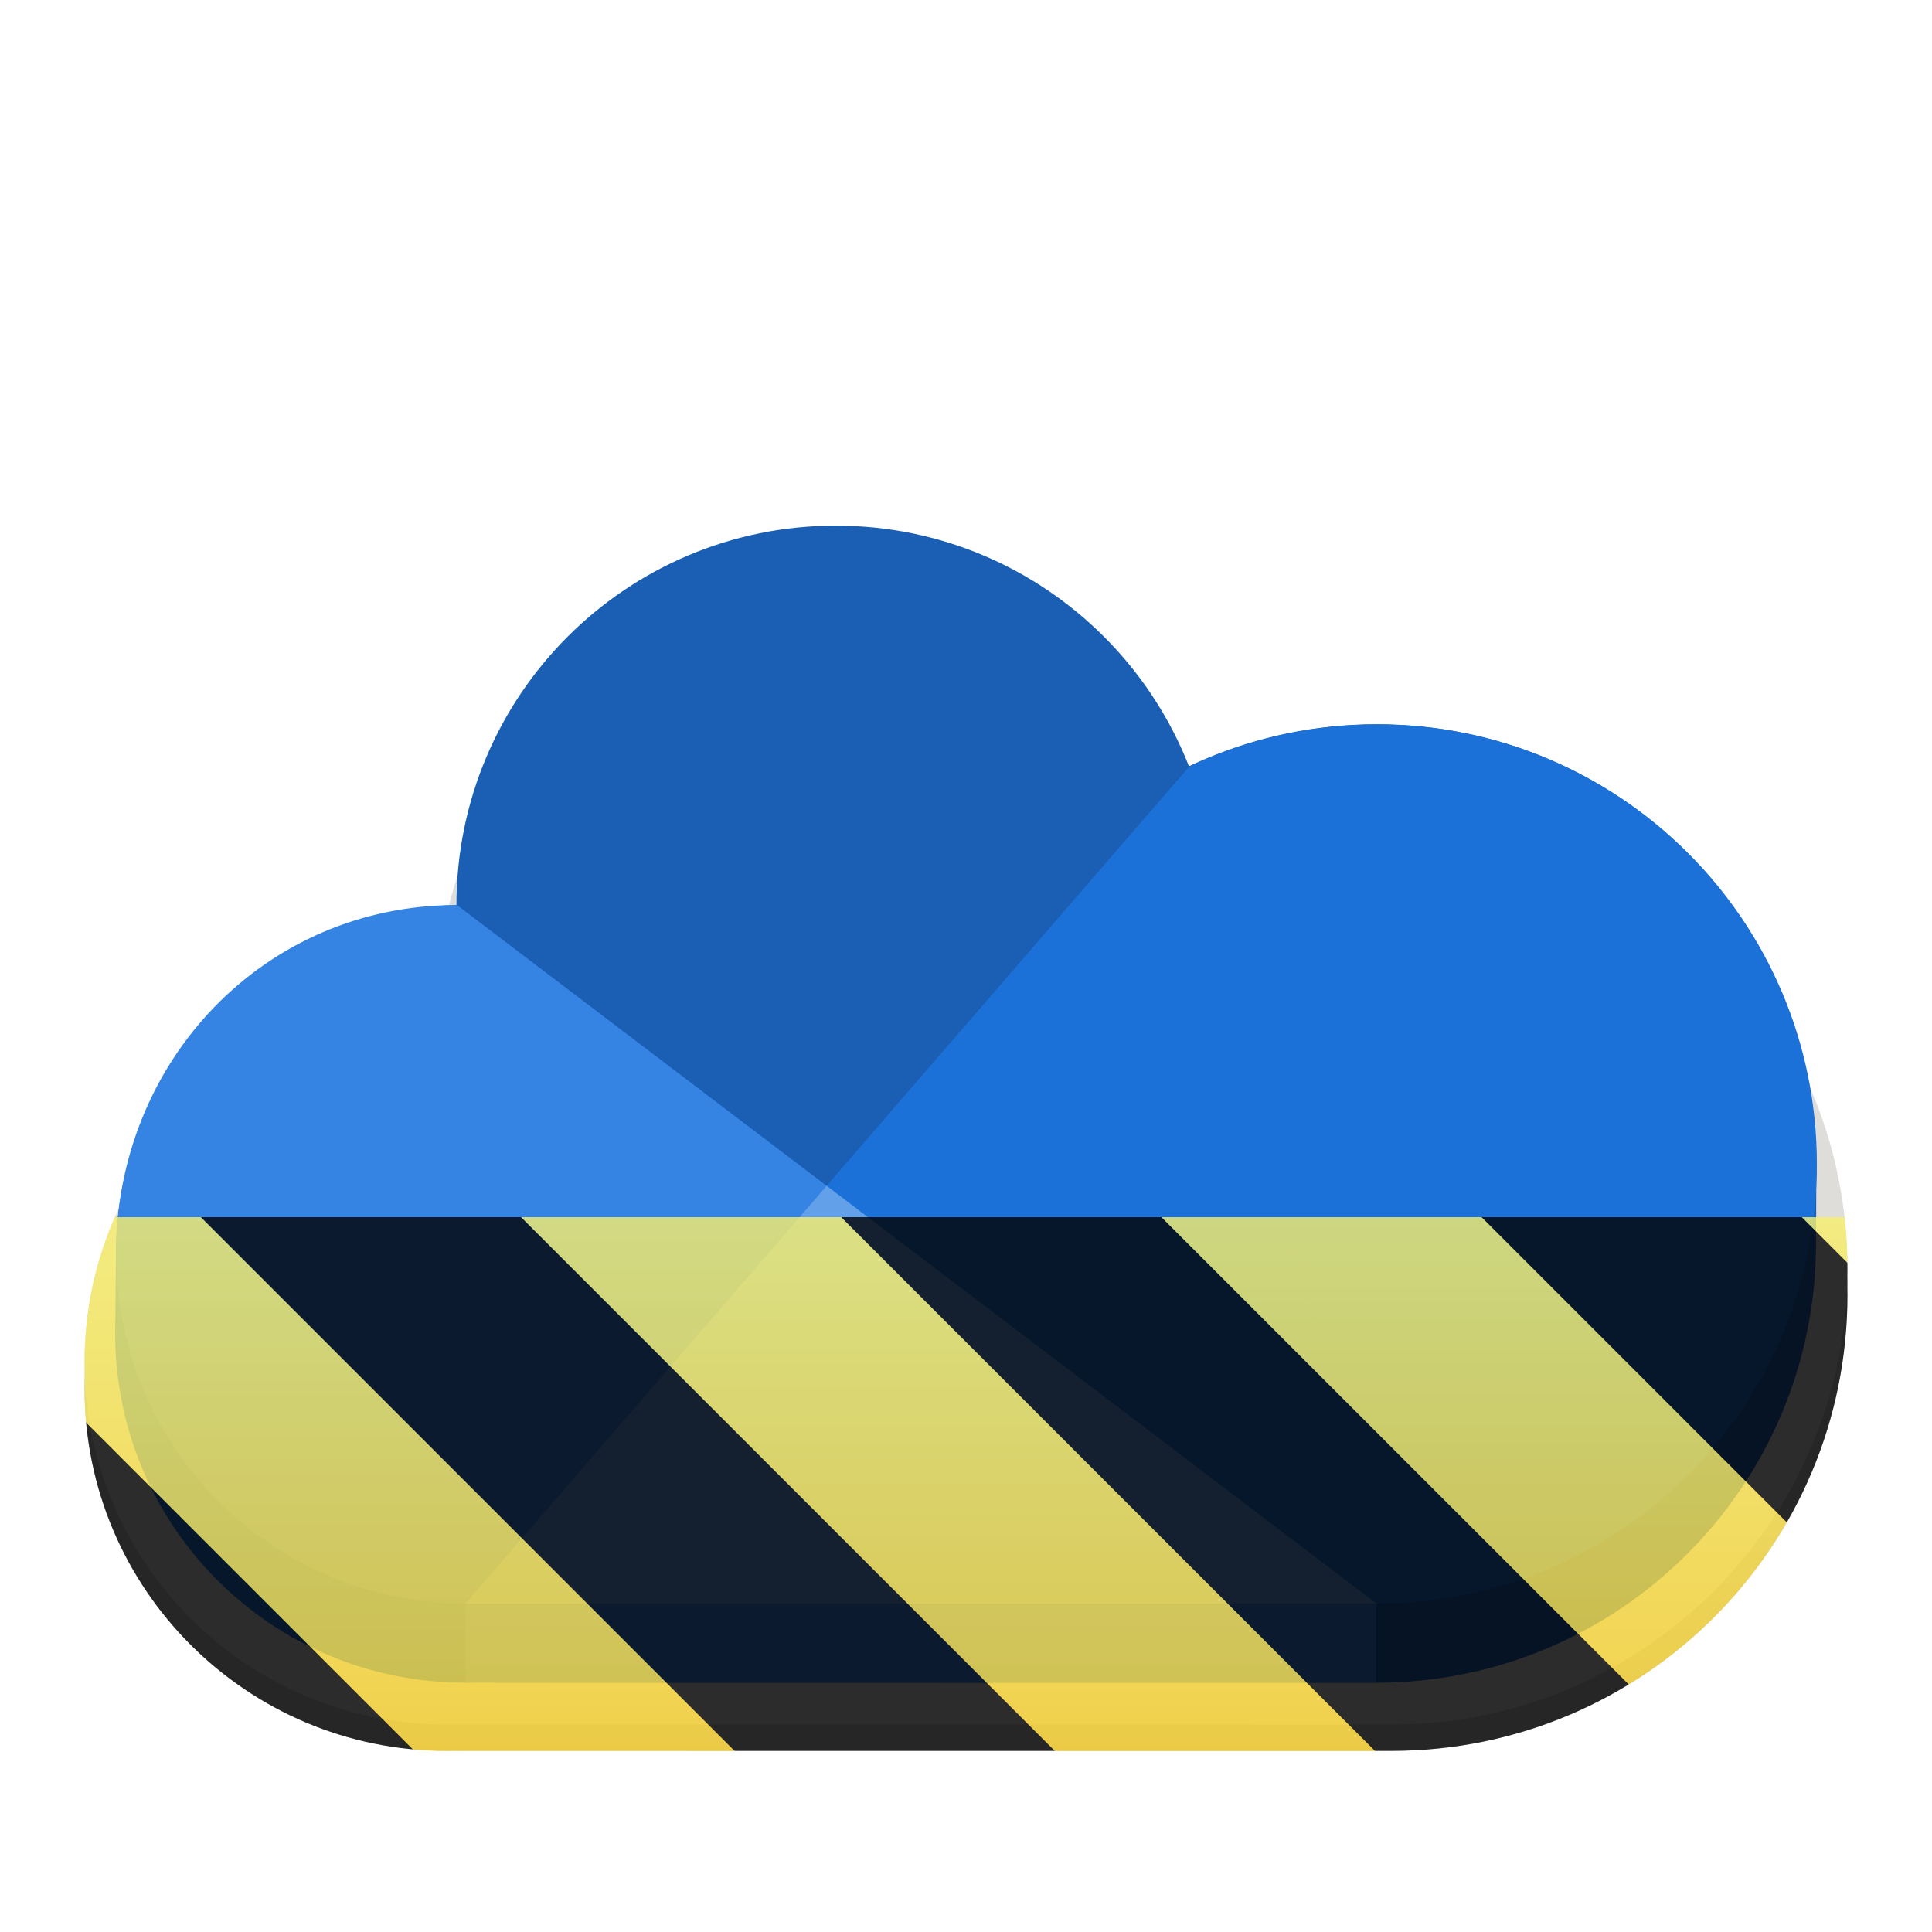
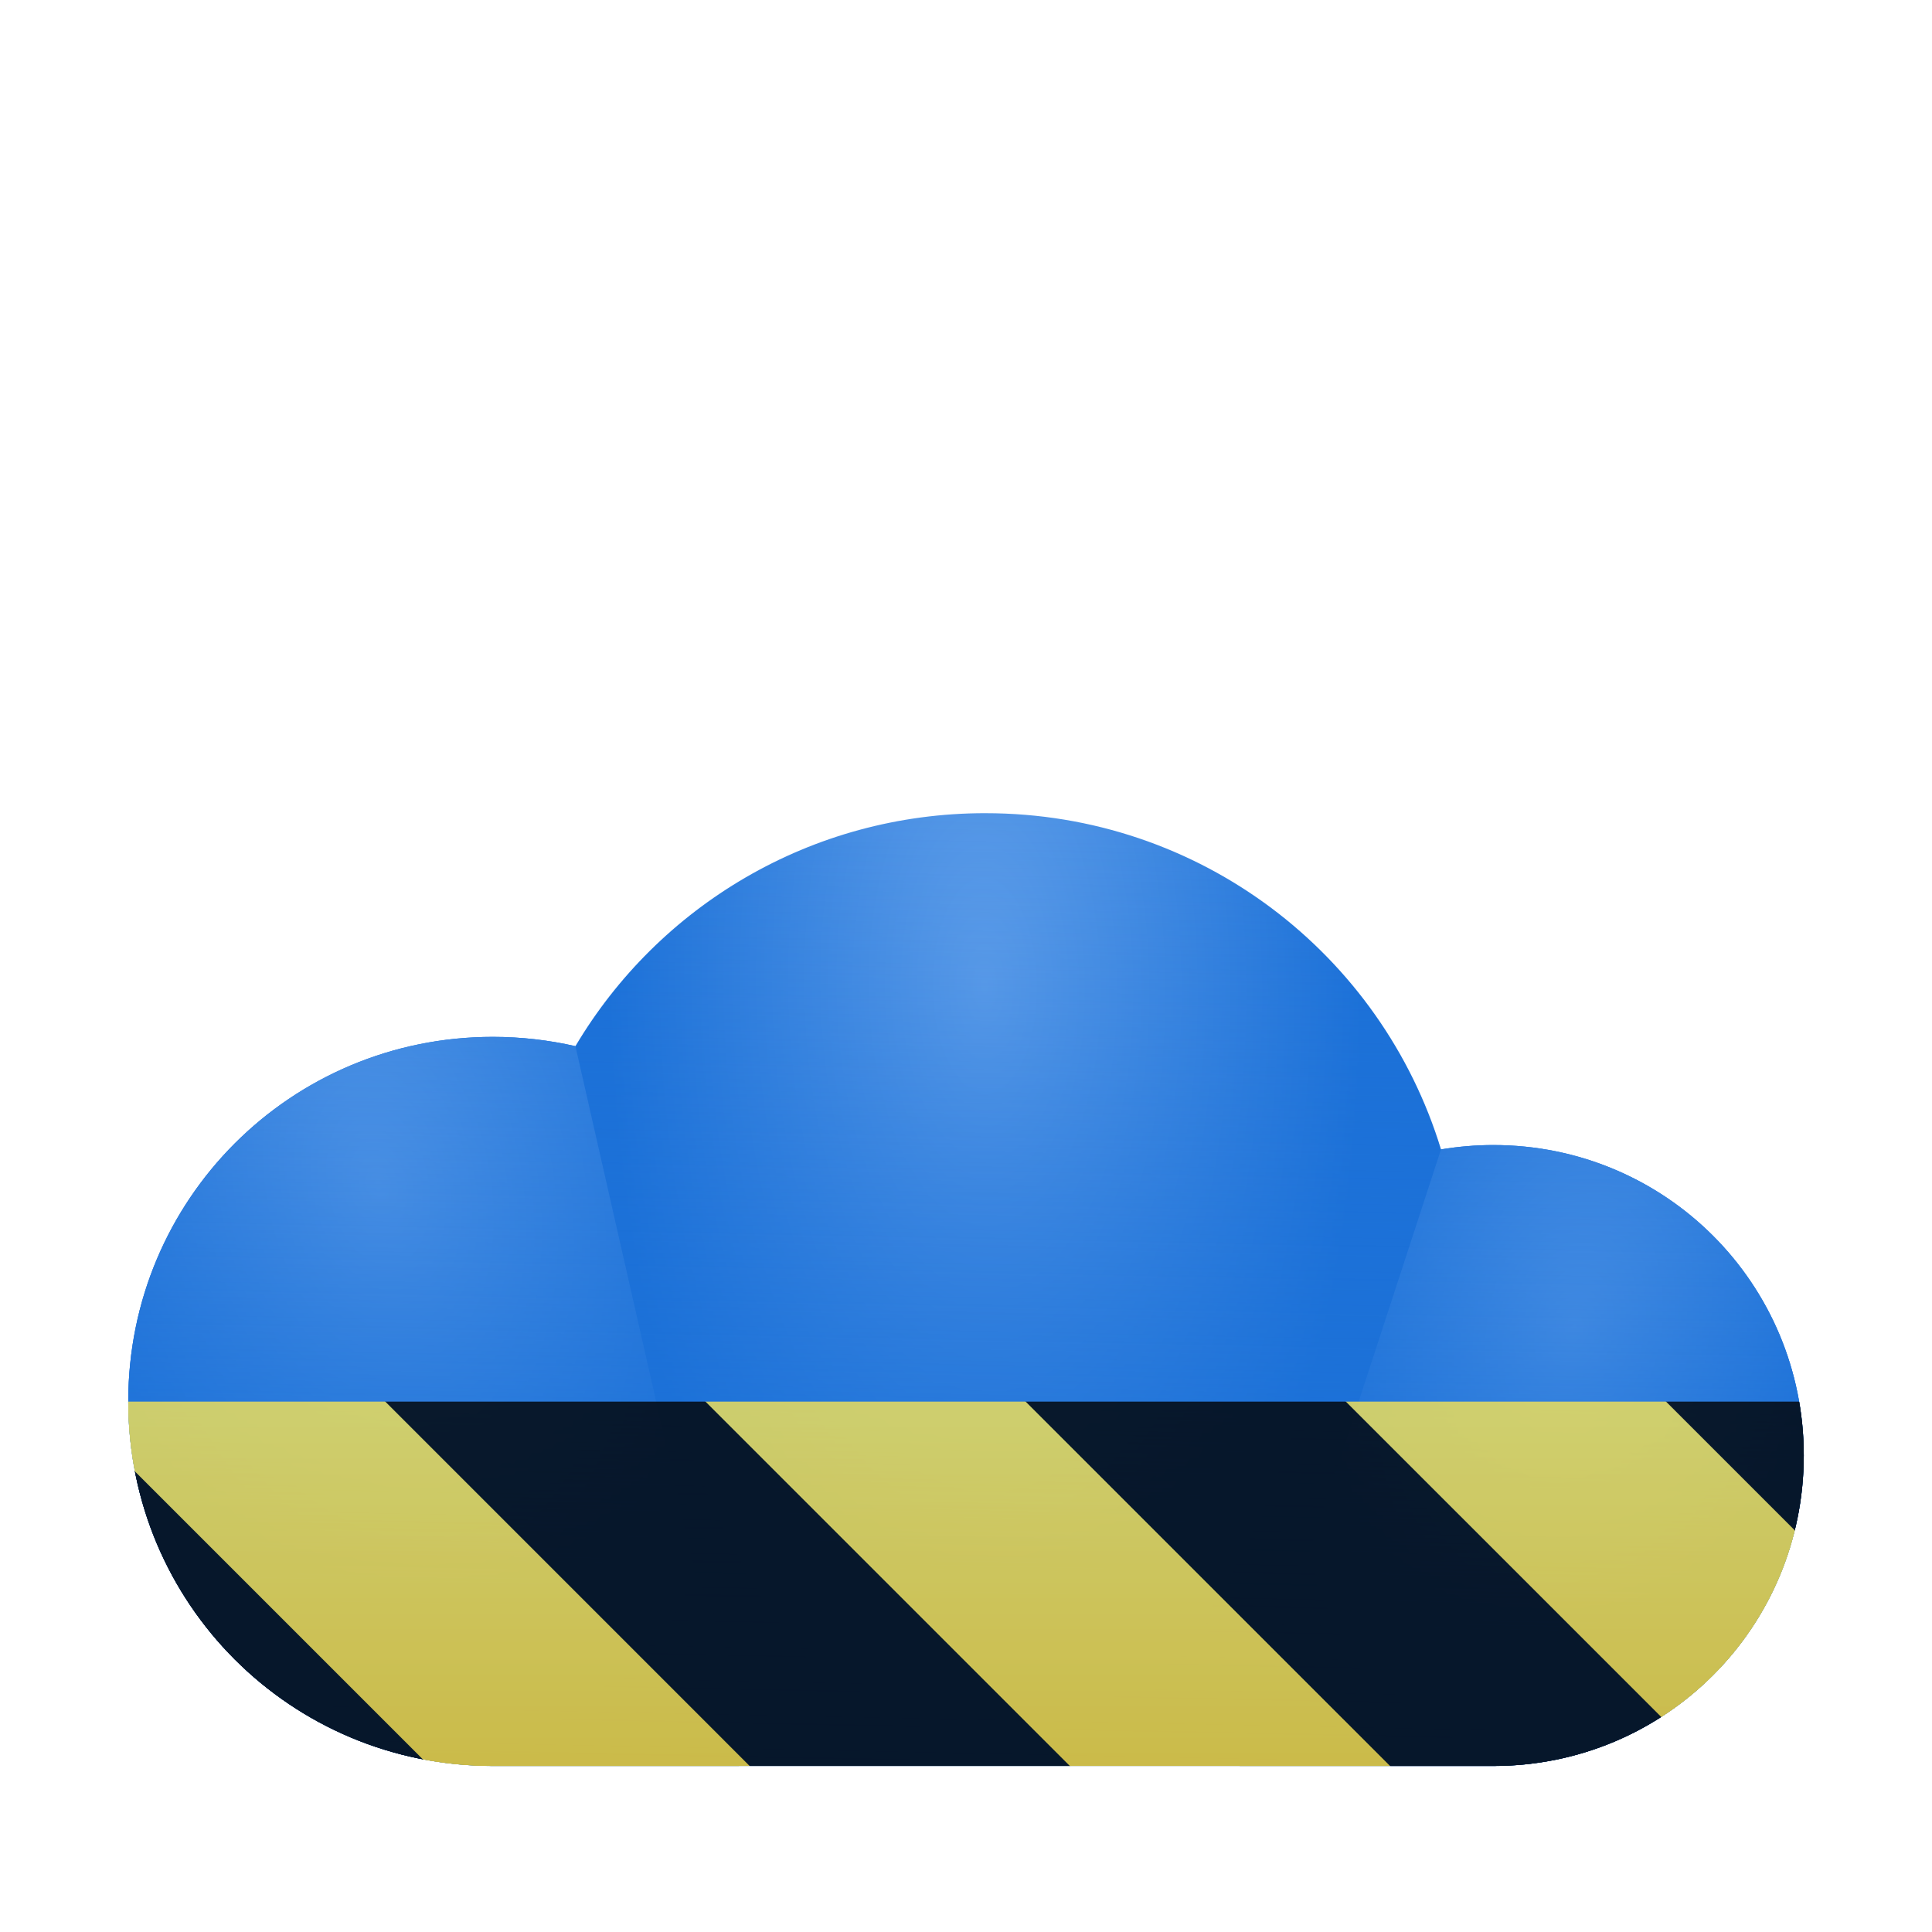
- <svg xmlns="http://www.w3.org/2000/svg" height="128px" viewBox="0 0 128 128" width="128px">
-   <clipPath id="a">
-     <rect height="128" width="128" />
+ <svg xmlns="http://www.w3.org/2000/svg" xmlns:xlink="http://www.w3.org/1999/xlink" height="128px" viewBox="0 0 128 128" width="128px" version="1.1" id="svg69">
+   <defs id="defs73">
+     <clipPath clipPathUnits="userSpaceOnUse" id="clipPath1381">
+       <path id="path1383" style="fill:#26a269;stroke-width:2.139;stroke-linecap:round;stroke-linejoin:round" d="M 0,92.848 H 128 V 128 H 0 Z" />
+     </clipPath>
+   </defs>
+   <linearGradient id="a" gradientUnits="userSpaceOnUse">
+     <stop offset="0" stop-color="#62a0ea" id="stop2" />
+     <stop offset="1" stop-color="#1c71d8" id="stop4" />
+   </linearGradient>
+   <radialGradient id="b" cx="323.377" cy="39.898" gradientTransform="matrix(-0.450276 0.00474385 -0.00981241 -0.931366 211.2489 100.9308)" r="55.504" xlink:href="#a" />
+   <radialGradient id="c" cx="276.195" cy="83.228" gradientTransform="matrix(0.375159 1.903576 -1.171329 0.230847 18.92857 -466.4818)" r="20.23" xlink:href="#a" />
+   <radialGradient id="d" cx="368.811" cy="85.077" gradientTransform="matrix(-0.983477 -0.181034 0.285645 -1.551784 442.6907 286.7896)" r="18.688" xlink:href="#a" />
+   <linearGradient id="e" gradientUnits="userSpaceOnUse" x1="64" x2="65.285" y1="117" y2="53.877">
+     <stop offset="0" stop-color="#1c71d8" id="stop10" />
+     <stop offset="1" stop-color="#1c71d8" stop-opacity="0" id="stop12" />
+   </linearGradient>
+   <clipPath id="f">
+     <rect height="128" width="128" id="rect15" />
  </clipPath>
-   <clipPath id="b">
-     <rect height="128" width="128" />
+   <clipPath id="g">
+     <rect height="128" width="128" id="rect18" />
  </clipPath>
-   <filter id="c" height="100%" width="100%" x="0%" y="0%">
-     <feColorMatrix in="SourceGraphic" type="matrix" values="0 0 0 0 1 0 0 0 0 1 0 0 0 0 1 0 0 0 1 0" />
+   <filter id="h" height="1" width="1" x="0" y="0">
+     <feColorMatrix in="SourceGraphic" type="matrix" values="0 0 0 0 1 0 0 0 0 1 0 0 0 0 1 0 0 0 1 0" id="feColorMatrix21" />
  </filter>
-   <mask id="d">
-     <g clip-path="url(#b)" filter="url(#c)">
-       <g clip-path="url(#a)">
-         <path d="m 31.656 84.566 h 60.543 v 31.434 l -62.602 -0.004 z m 49.445 -16.555 c 0 14.391 -11.668 26.055 -26.059 26.055 c -14.387 0 -26.055 -11.664 -26.055 -26.055 s 11.668 -26.055 26.055 -26.055 c 14.391 0 26.059 11.664 26.059 26.055 z m 41.297 17.789 c 0 16.68 -13.52 30.199 -30.199 30.199 c -16.676 0 -30.199 -13.52 -30.199 -30.199 c 0 -16.68 13.523 -30.199 30.199 -30.199 c 16.68 0 30.199 13.52 30.199 30.199 z m -68.812 6.207 c 0 13.25 -10.742 23.992 -23.992 23.992 s -23.992 -10.742 -23.992 -23.992 c 0 -13.254 10.742 -23.996 23.992 -23.996 s 23.992 10.742 23.992 23.996 z m 0 0" fill="#c0bfbc" />
-         <path d="m 31.656 82.816 h 60.543 v 31.438 l -62.602 -0.008 z m 49.445 -16.551 c 0 14.391 -11.668 26.055 -26.059 26.055 c -14.387 0 -26.055 -11.664 -26.055 -26.055 s 11.668 -26.055 26.055 -26.055 c 14.391 0 26.059 11.664 26.059 26.055 z m 41.297 17.789 c 0 16.676 -13.52 30.199 -30.199 30.199 c -16.676 0 -30.199 -13.523 -30.199 -30.199 c 0 -16.68 13.523 -30.199 30.199 -30.199 c 16.68 0 30.199 13.52 30.199 30.199 z m -68.812 6.203 c 0 13.254 -10.742 23.996 -23.992 23.996 s -23.992 -10.742 -23.992 -23.996 c 0 -13.25 10.742 -23.992 23.992 -23.992 s 23.992 10.742 23.992 23.992 z m 0 0" fill="#deddda" />
-         <path d="m 7.684 83.098 l -0.055 5.238 l 9.375 -1.25 z m 22.535 -17.898 c -12.781 0 -22.59 10.355 -22.59 23.137 s 10.363 23.141 23.145 23.141 c 0.664 -0.004 1.324 -0.035 1.984 -0.094 z m 0 0 l 2.543 46.277 h 58.398 z m 0 0" fill="#1c71d8" />
-         <path d="m 91.188 53.227 c -4.301 0.004 -8.551 0.957 -12.441 2.801 l 12.441 55.457 c 16.086 0 29.129 -13.043 29.129 -29.129 l 0.023 -5.242 l -0.465 0.184 c -2.457 -13.922 -14.551 -24.07 -28.688 -24.07 z m 0 58.258 l -12.445 -55.465 l -47.969 55.457 z m 0 0" fill="#1a5fb4" />
-         <path d="m 30.828 106.242 l -0.004 5.203 h 60.363 v -5.203 z" fill="#3584e4" />
-         <path d="m 32.816 75.922 h 58.395 v 30.32 h -58.395 z m 47.688 -15.965 c 0 13.879 -11.25 25.129 -25.129 25.129 s -25.133 -11.25 -25.133 -25.129 c 0 -13.883 11.254 -25.133 25.133 -25.133 s 25.129 11.25 25.129 25.133 z m 39.836 17.156 c 0 16.086 -13.039 29.129 -29.129 29.129 c -16.086 0 -29.125 -13.043 -29.125 -29.129 c 0 -16.086 13.039 -29.129 29.125 -29.129 c 16.09 0 29.129 13.043 29.129 29.129 z m -66.371 5.984 c 0 12.781 -10.363 23.145 -23.145 23.145 s -23.141 -10.363 -23.141 -23.145 s 10.359 -23.141 23.141 -23.141 s 23.145 10.359 23.145 23.141 z m 0 0" fill="#1a5fb4" />
-         <path d="m 30.273 59.961 c -12.781 0 -22.59 10.355 -22.59 23.137 s 10.363 23.145 23.145 23.145 c 0.66 -0.004 1.324 -0.035 1.98 -0.094 z m 0 0 l 2.543 46.281 h 58.395 z m 0 0" fill="#3584e4" />
-         <path d="m 91.242 47.992 c -4.305 0 -8.555 0.957 -12.441 2.797 l 12.441 55.457 c 16.086 0 29.129 -13.039 29.129 -29.129 c 0 -16.086 -13.043 -29.125 -29.129 -29.125 z m -60.414 58.25 l 47.969 -55.461 l 12.445 55.465 z m 0 0" fill="#1c71d8" />
-         <path d="m 54.766 78.562 l -23.938 27.68 h 60.383 z m 0 0" fill="#62a0ea" />
+   <mask id="i">
+     <g clip-path="url(#g)" filter="url(#h)" id="g34">
+       <g clip-path="url(#f)" id="g32">
+         <path d="m 65.285 53.875 c -11.586 0 -21.672 6.184 -27.16 15.438 c -1.758 -0.402 -3.594 -0.617 -5.477 -0.617 c -13.383 0 -24.152 10.773 -24.152 24.152 s 10.77 24.152 24.152 24.152 h 66.289 c 11.395 0 20.566 -9.176 20.566 -20.57 c 0 -11.395 -9.172 -20.566 -20.566 -20.566 c -1.184 0 -2.34 0.102 -3.469 0.289 c -3.945 -12.926 -15.934 -22.277 -30.184 -22.277 z m 0 0" fill="url(#b)" id="path24" />
+         <path d="m 32.652 68.695 c -13.383 0 -24.152 10.773 -24.152 24.152 s 10.77 24.152 24.152 24.152 h 16.309 l -1.199 -5.285 l -2.969 -13.066 l -1.301 -5.711 l -5.367 -23.625 c -1.758 -0.402 -3.59 -0.617 -5.473 -0.617 z m 0 0" fill="url(#c)" id="path26" />
+         <path d="m 98.938 75.863 c -1.184 0 -2.34 0.102 -3.469 0.289 l -5.48 16.785 l -5.824 17.828 l -2.035 6.234 h 16.809 c 11.395 0 20.566 -9.176 20.566 -20.57 c 0 -11.395 -9.172 -20.566 -20.566 -20.566 z m 0 0" fill="url(#d)" id="path28" />
+         <path d="m 65.285 53.875 c -11.586 0 -21.672 6.18 -27.16 15.434 c -1.758 -0.402 -3.594 -0.617 -5.477 -0.617 c -13.383 0 -24.152 10.773 -24.152 24.152 s 10.77 24.152 24.152 24.152 h 66.289 c 11.395 0 20.566 -9.172 20.566 -20.566 c 0 -11.395 -9.172 -20.57 -20.566 -20.57 c -1.184 0 -2.34 0.102 -3.469 0.289 c -3.945 -12.926 -15.934 -22.273 -30.184 -22.273 z m 0 0" fill="url(#e)" id="path30" />
      </g>
    </g>
  </mask>
-   <mask id="e">
-     <g filter="url(#c)">
-       <rect fill-opacity="0.8" height="128" width="128" />
+   <mask id="j">
+     <g filter="url(#h)" id="g39">
+       <rect fill-opacity="0.8" height="128" width="128" id="rect37" />
    </g>
  </mask>
-   <linearGradient id="f" gradientTransform="matrix(0 0.37 -0.98462 0 295.385 -30.36)" gradientUnits="userSpaceOnUse" x1="300" x2="428" y1="235" y2="235">
-     <stop offset="0" stop-color="#f9f06b" />
-     <stop offset="1" stop-color="#f5c211" />
+   <linearGradient id="k" gradientTransform="matrix(0 0.37 -0.98462 0 295.385 -30.36)" gradientUnits="userSpaceOnUse" x1="300" x2="428" y1="235" y2="235">
+     <stop offset="0" stop-color="#f9f06b" id="stop42" />
+     <stop offset="1" stop-color="#f5c211" id="stop44" />
  </linearGradient>
-   <clipPath id="g">
-     <rect height="128" width="128" />
+   <clipPath id="l">
+     <rect height="128" width="128" id="rect47" />
  </clipPath>
-   <clipPath id="h">
-     <rect height="128" width="128" />
+   <clipPath id="m">
+     <rect height="128" width="128" id="rect50" />
  </clipPath>
-   <path d="m 31.656 84.566 h 60.543 v 31.434 l -62.602 -0.004 z m 49.445 -16.555 c 0 14.391 -11.668 26.055 -26.059 26.055 c -14.387 0 -26.055 -11.664 -26.055 -26.055 s 11.668 -26.055 26.055 -26.055 c 14.391 0 26.059 11.664 26.059 26.055 z m 41.297 17.789 c 0 16.68 -13.52 30.199 -30.199 30.199 c -16.676 0 -30.199 -13.52 -30.199 -30.199 c 0 -16.68 13.523 -30.199 30.199 -30.199 c 16.68 0 30.199 13.52 30.199 30.199 z m -68.812 6.207 c 0 13.25 -10.742 23.992 -23.992 23.992 s -23.992 -10.742 -23.992 -23.992 c 0 -13.254 10.742 -23.996 23.992 -23.996 s 23.992 10.742 23.992 23.996 z m 0 0" fill="#c0bfbc" />
-   <path d="m 31.656 82.816 h 60.543 v 31.438 l -62.602 -0.008 z m 49.445 -16.551 c 0 14.391 -11.668 26.055 -26.059 26.055 c -14.387 0 -26.055 -11.664 -26.055 -26.055 s 11.668 -26.055 26.055 -26.055 c 14.391 0 26.059 11.664 26.059 26.055 z m 41.297 17.789 c 0 16.676 -13.52 30.199 -30.199 30.199 c -16.676 0 -30.199 -13.523 -30.199 -30.199 c 0 -16.68 13.523 -30.199 30.199 -30.199 c 16.68 0 30.199 13.52 30.199 30.199 z m -68.812 6.203 c 0 13.254 -10.742 23.996 -23.992 23.996 s -23.992 -10.742 -23.992 -23.996 c 0 -13.25 10.742 -23.992 23.992 -23.992 s 23.992 10.742 23.992 23.992 z m 0 0" fill="#deddda" />
-   <path d="m 7.684 83.098 l -0.055 5.238 l 9.375 -1.25 z m 22.535 -17.898 c -12.781 0 -22.59 10.355 -22.59 23.137 s 10.363 23.141 23.145 23.141 c 0.664 -0.004 1.324 -0.035 1.984 -0.094 z m 0 0 l 2.543 46.277 h 58.398 z m 0 0" fill="#1c71d8" />
-   <path d="m 91.188 53.227 c -4.301 0.004 -8.551 0.957 -12.441 2.801 l 12.441 55.457 c 16.086 0 29.129 -13.043 29.129 -29.129 l 0.023 -5.242 l -0.465 0.184 c -2.457 -13.922 -14.551 -24.07 -28.688 -24.07 z m 0 58.258 l -12.445 -55.465 l -47.969 55.457 z m 0 0" fill="#1a5fb4" />
-   <path d="m 30.828 106.242 l -0.004 5.203 h 60.363 v -5.203 z" fill="#3584e4" />
-   <path d="m 32.816 75.922 h 58.395 v 30.32 h -58.395 z m 47.688 -15.965 c 0 13.879 -11.25 25.129 -25.129 25.129 s -25.133 -11.25 -25.133 -25.129 c 0 -13.883 11.254 -25.133 25.133 -25.133 s 25.129 11.25 25.129 25.133 z m 39.836 17.156 c 0 16.086 -13.039 29.129 -29.129 29.129 c -16.086 0 -29.125 -13.043 -29.125 -29.129 c 0 -16.086 13.039 -29.129 29.125 -29.129 c 16.09 0 29.129 13.043 29.129 29.129 z m -66.371 5.984 c 0 12.781 -10.363 23.145 -23.145 23.145 s -23.141 -10.363 -23.141 -23.145 s 10.359 -23.141 23.141 -23.141 s 23.145 10.359 23.145 23.141 z m 0 0" fill="#1a5fb4" />
-   <path d="m 30.273 59.961 c -12.781 0 -22.59 10.355 -22.59 23.137 s 10.363 23.145 23.145 23.145 c 0.66 -0.004 1.324 -0.035 1.98 -0.094 z m 0 0 l 2.543 46.281 h 58.395 z m 0 0" fill="#3584e4" />
-   <path d="m 91.242 47.992 c -4.305 0 -8.555 0.957 -12.441 2.797 l 12.441 55.457 c 16.086 0 29.129 -13.039 29.129 -29.129 c 0 -16.086 -13.043 -29.125 -29.129 -29.125 z m -60.414 58.25 l 47.969 -55.461 l 12.445 55.465 z m 0 0" fill="#1c71d8" />
-   <path d="m 54.766 78.562 l -23.938 27.68 h 60.383 z m 0 0" fill="#62a0ea" />
-   <g clip-path="url(#h)" mask="url(#d)">
-     <g clip-path="url(#g)" mask="url(#e)">
-       <path d="m 128 80.641 v 47.359 h -128 v -47.359 z m 0 0" fill="url(#f)" />
-       <path d="m 13.309 80.641 l 47.355 47.359 h 21.215 l -47.359 -47.359 z m 42.422 0 l 47.363 47.359 h 21.215 l -47.363 -47.359 z m 42.43 0 l 29.84 29.84 v -21.211 l -8.629 -8.629 z m -98.16 7.906 v 21.215 l 18.238 18.238 h 21.215 z m 0 0" />
+   <path d="m 65.285 53.875 c -11.586 0 -21.672 6.184 -27.16 15.438 c -1.758 -0.402 -3.594 -0.617 -5.477 -0.617 c -13.383 0 -24.152 10.773 -24.152 24.152 s 10.77 24.152 24.152 24.152 h 66.289 c 11.395 0 20.566 -9.176 20.566 -20.57 c 0 -11.395 -9.172 -20.566 -20.566 -20.566 c -1.184 0 -2.34 0.102 -3.469 0.289 c -3.945 -12.926 -15.934 -22.277 -30.184 -22.277 z m 0 0" fill="url(#b)" id="path53" />
+   <path d="m 32.652 68.695 c -13.383 0 -24.152 10.773 -24.152 24.152 s 10.77 24.152 24.152 24.152 h 16.309 l -1.199 -5.285 l -2.969 -13.066 l -1.301 -5.711 l -5.367 -23.625 c -1.758 -0.402 -3.59 -0.617 -5.473 -0.617 z m 0 0" fill="url(#c)" id="path55" />
+   <path d="m 98.938 75.863 c -1.184 0 -2.34 0.102 -3.469 0.289 l -5.48 16.785 l -5.824 17.828 l -2.035 6.234 h 16.809 c 11.395 0 20.566 -9.176 20.566 -20.57 c 0 -11.395 -9.172 -20.566 -20.566 -20.566 z m 0 0" fill="url(#d)" id="path57" />
+   <path d="m 65.285 53.875 c -11.586 0 -21.672 6.18 -27.16 15.434 c -1.758 -0.402 -3.594 -0.617 -5.477 -0.617 c -13.383 0 -24.152 10.773 -24.152 24.152 s 10.77 24.152 24.152 24.152 h 66.289 c 11.395 0 20.566 -9.172 20.566 -20.566 c 0 -11.395 -9.172 -20.57 -20.566 -20.57 c -1.184 0 -2.34 0.102 -3.469 0.289 c -3.945 -12.926 -15.934 -22.273 -30.184 -22.273 z m 0 0" fill="url(#e)" id="path59" />
+   <g clip-path="url(#clipPath1381)" mask="url(#i)" id="g67">
+     <g clip-path="url(#l)" mask="url(#j)" id="g65">
+       <path d="m 128 80.641 v 47.359 h -128 v -47.359 z m 0 0" fill="url(#k)" id="path61" />
+       <path d="m 13.309 80.641 l 47.355 47.359 h 21.215 l -47.359 -47.359 z m 42.422 0 l 47.363 47.359 h 21.215 l -47.363 -47.359 z m 42.43 0 l 29.84 29.84 v -21.211 l -8.629 -8.629 z m -98.16 7.906 v 21.215 l 18.238 18.238 h 21.215 z m 0 0" id="path63" />
    </g>
  </g>
</svg>
